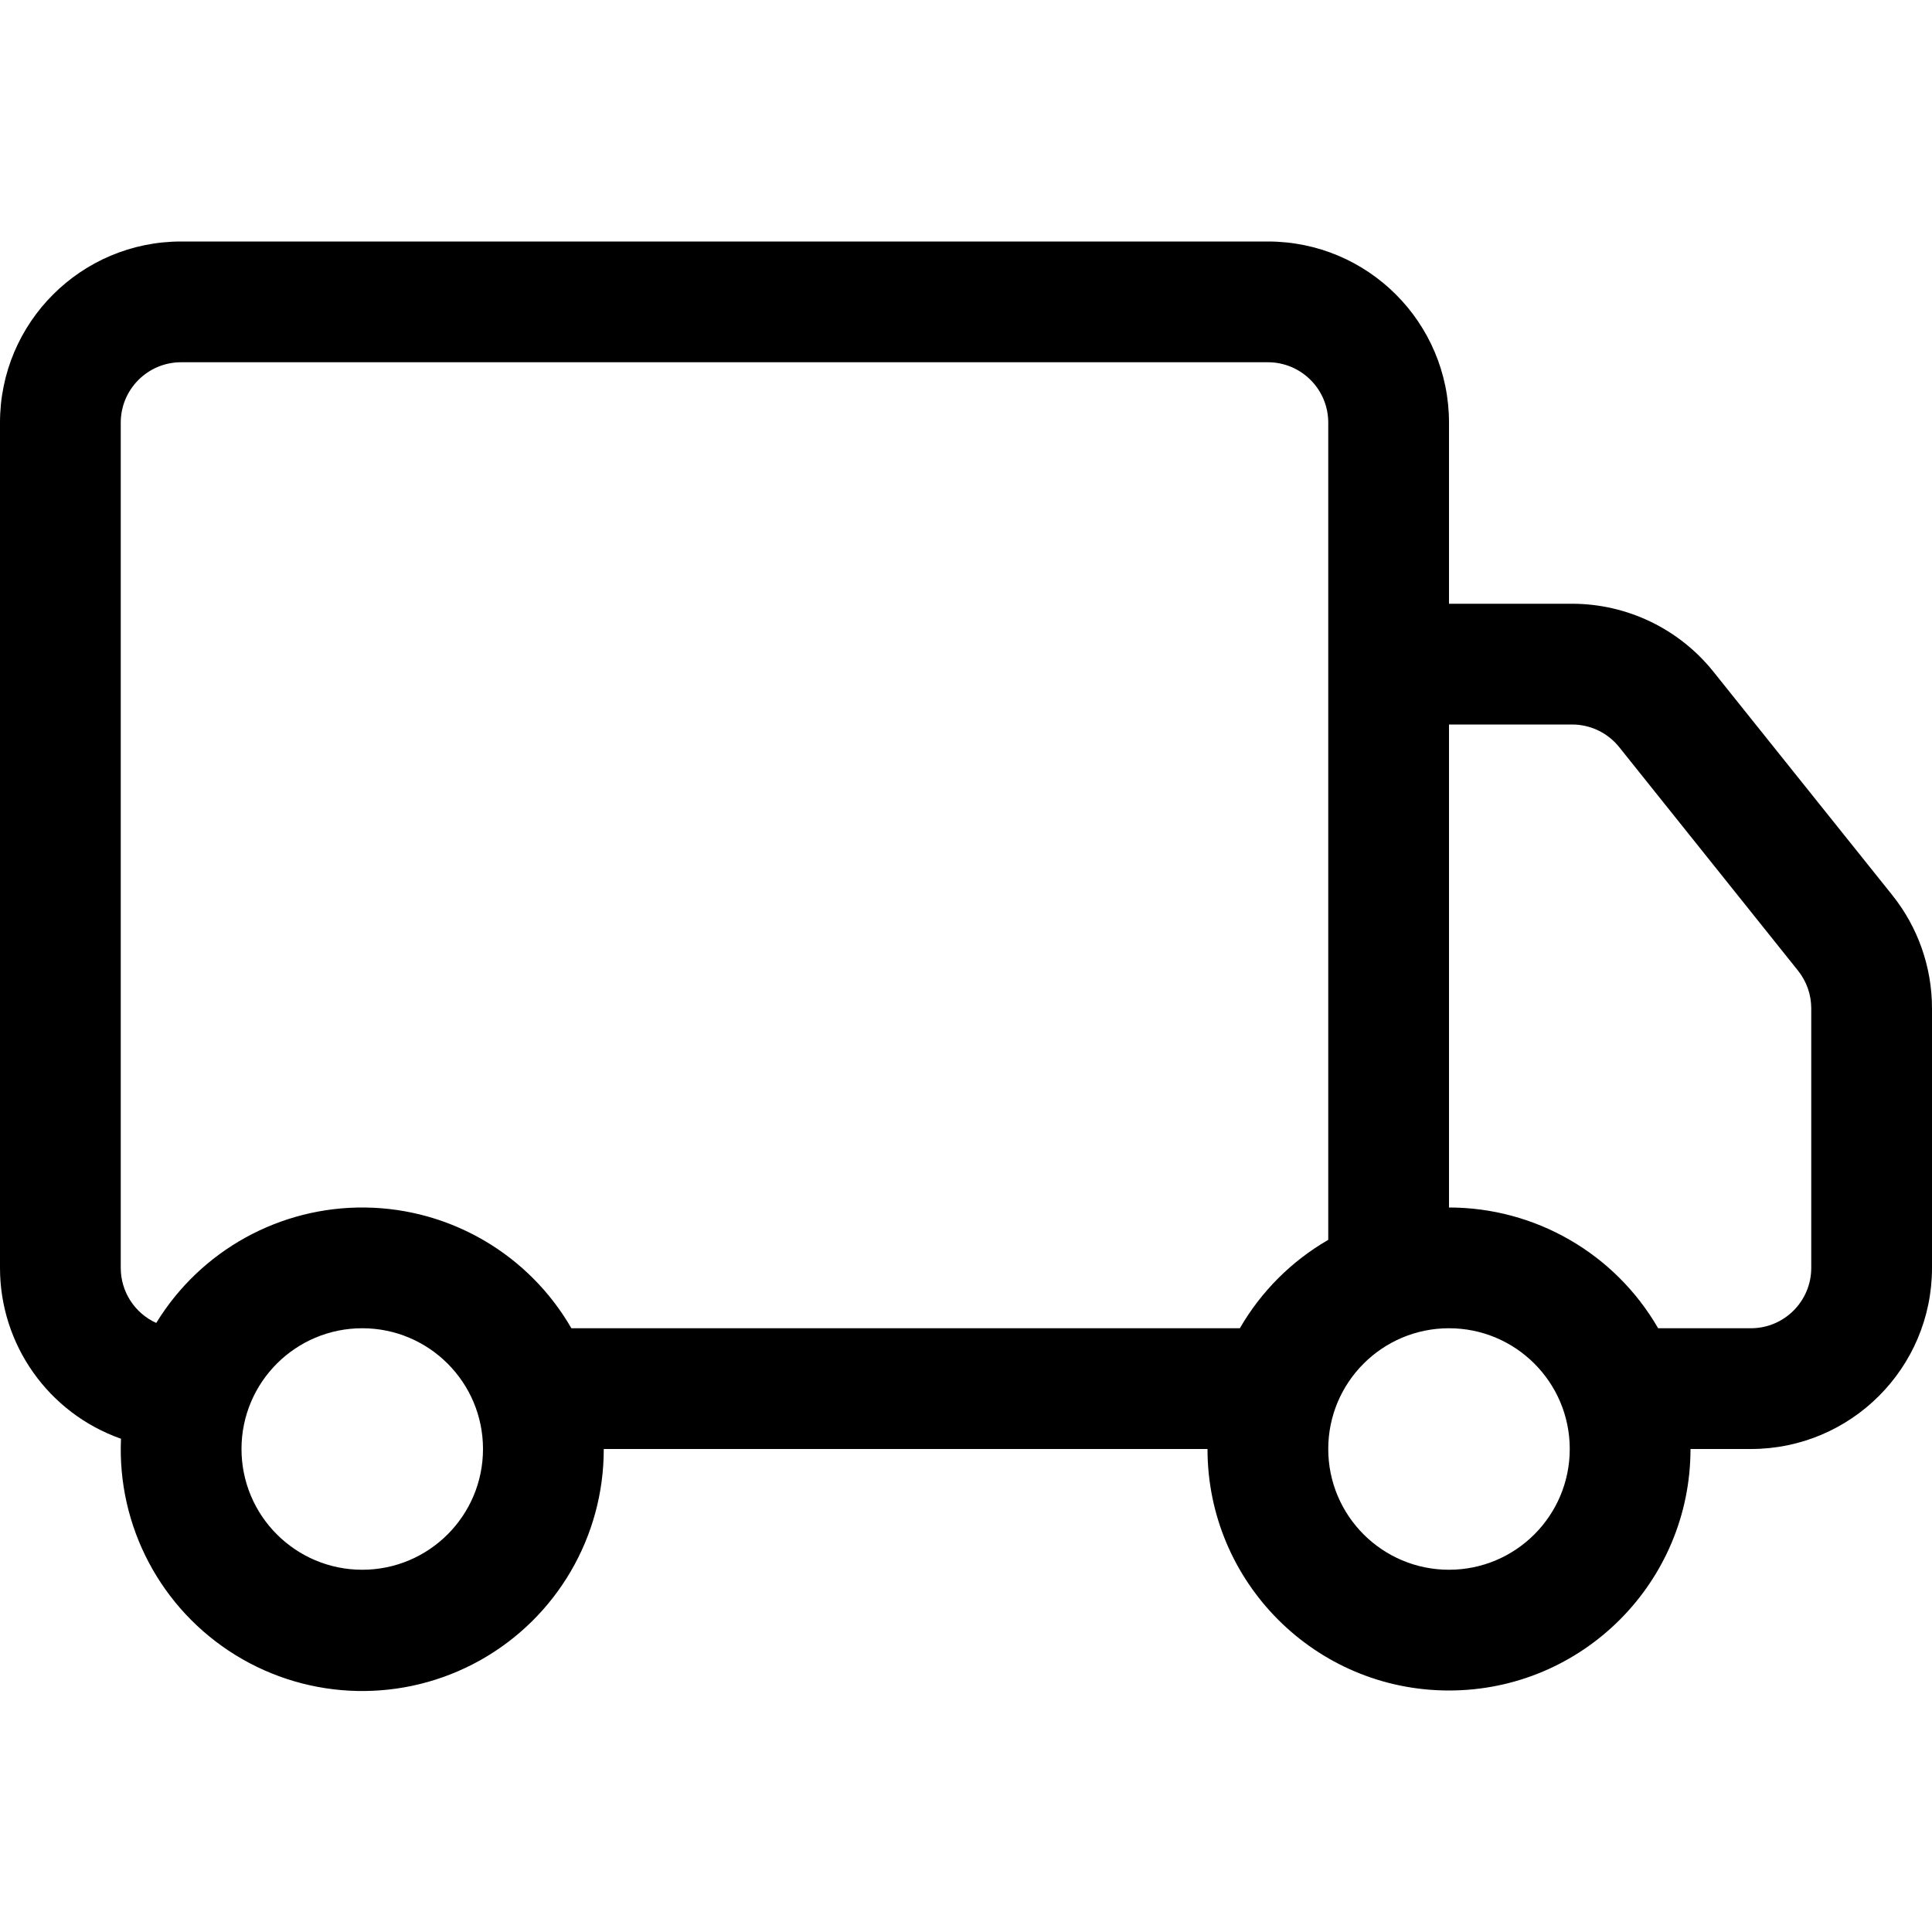
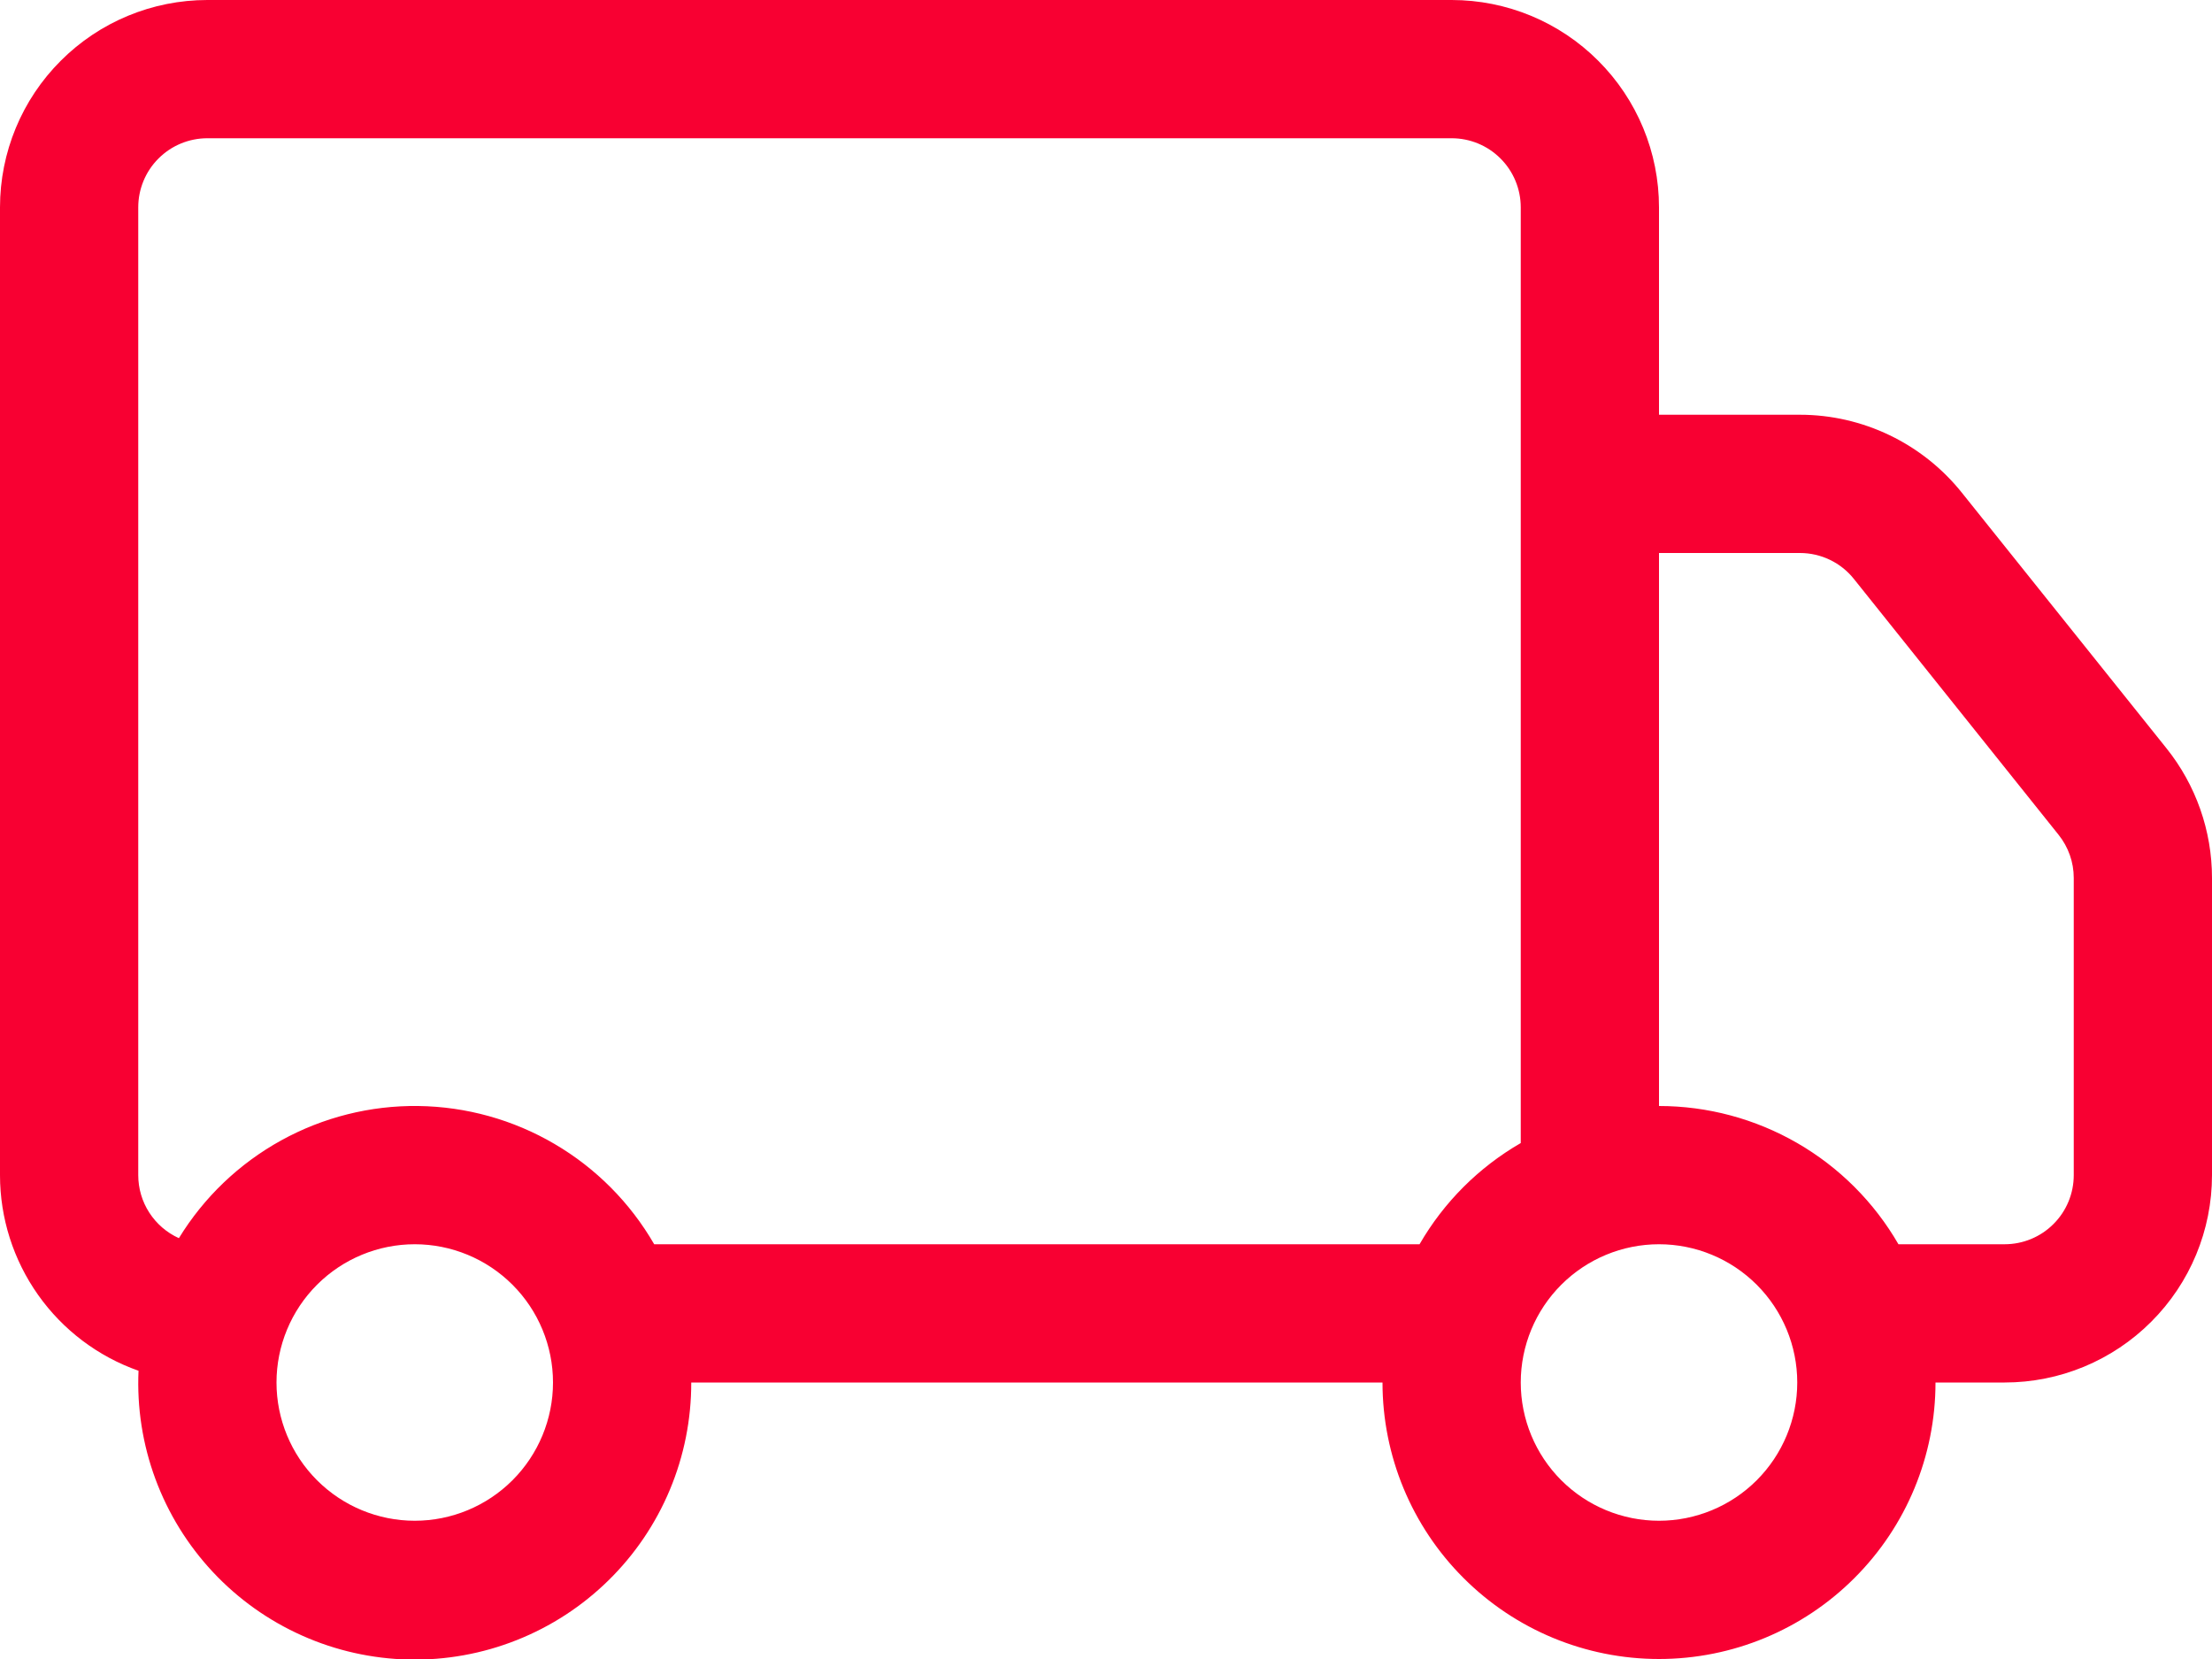
- <svg xmlns="http://www.w3.org/2000/svg" width="16" height="16" fill="currentColor" class="bi bi-truck" viewBox="0 0 16 16">
-   <path d="M0 3.5A1.5 1.5 0 0 1 1.5 2h9A1.5 1.5 0 0 1 12 3.5V5h1.02a1.5 1.5 0 0 1 1.17.563l1.481 1.85a1.5 1.5 0 0 1 .329.938V10.5a1.5 1.5 0 0 1-1.5 1.5H14a2 2 0 1 1-4 0H5a2 2 0 1 1-3.998-.085A1.5 1.5 0 0 1 0 10.5zm1.294 7.456A2 2 0 0 1 4.732 11h5.536a2 2 0 0 1 .732-.732V3.5a.5.5 0 0 0-.5-.5h-9a.5.5 0 0 0-.5.5v7a.5.5 0 0 0 .294.456M12 10a2 2 0 0 1 1.732 1h.768a.5.5 0 0 0 .5-.5V8.35a.5.5 0 0 0-.11-.312l-1.48-1.85A.5.5 0 0 0 13.02 6H12zm-9 1a1 1 0 1 0 0 2 1 1 0 0 0 0-2m9 0a1 1 0 1 0 0 2 1 1 0 0 0 0-2" />
+ <svg xmlns="http://www.w3.org/2000/svg" width="32" height="24" viewBox="0 0 32 24" fill="none">
+   <path d="M4.36864e-09 3C4.36864e-09 2.204 0.316 1.441 0.879 0.879C1.441 0.316 2.204 0 3 0H21C21.796 0 22.559 0.316 23.121 0.879C23.684 1.441 24 2.204 24 3V6H26.04C26.489 6 26.933 6.102 27.338 6.297C27.743 6.492 28.099 6.775 28.38 7.126L31.342 10.826C31.768 11.358 32 12.02 32 12.702V17C32 17.796 31.684 18.559 31.121 19.121C30.559 19.684 29.796 20 29 20H28C28 21.061 27.579 22.078 26.828 22.828C26.078 23.579 25.061 24 24 24C22.939 24 21.922 23.579 21.172 22.828C20.421 22.078 20 21.061 20 20H10C10.001 20.533 9.896 21.061 9.69 21.553C9.484 22.045 9.182 22.491 8.801 22.864C8.421 23.237 7.969 23.531 7.474 23.727C6.978 23.924 6.448 24.019 5.915 24.008C5.382 23.996 4.857 23.879 4.37 23.661C3.883 23.444 3.444 23.131 3.08 22.742C2.716 22.353 2.433 21.895 2.248 21.395C2.063 20.895 1.98 20.363 2.004 19.83C1.418 19.624 0.911 19.241 0.552 18.734C0.193 18.227 -3.35039e-05 17.621 4.36864e-09 17V3ZM2.588 17.912C2.95 17.32 3.46 16.833 4.067 16.498C4.674 16.163 5.358 15.991 6.051 16C6.744 16.009 7.424 16.198 8.022 16.549C8.62 16.899 9.117 17.399 9.464 18H20.536C20.887 17.392 21.392 16.887 22 16.536V3C22 2.735 21.895 2.48 21.707 2.293C21.52 2.105 21.265 2 21 2H3C2.735 2 2.48 2.105 2.293 2.293C2.105 2.48 2 2.735 2 3V17C2 17.192 2.055 17.381 2.16 17.543C2.264 17.704 2.413 17.833 2.588 17.912ZM24 16C24.702 16 25.392 16.185 26 16.536C26.608 16.887 27.113 17.392 27.464 18H29C29.265 18 29.52 17.895 29.707 17.707C29.895 17.52 30 17.265 30 17V12.7C30 12.473 29.922 12.253 29.78 12.076L26.82 8.376C26.727 8.259 26.608 8.164 26.473 8.099C26.338 8.034 26.19 8 26.04 8H24V16ZM6 18C5.47 18 4.961 18.211 4.586 18.586C4.211 18.961 4 19.47 4 20C4 20.53 4.211 21.039 4.586 21.414C4.961 21.789 5.47 22 6 22C6.53 22 7.039 21.789 7.414 21.414C7.789 21.039 8 20.53 8 20C8 19.47 7.789 18.961 7.414 18.586C7.039 18.211 6.53 18 6 18ZM24 18C23.47 18 22.961 18.211 22.586 18.586C22.211 18.961 22 19.47 22 20C22 20.53 22.211 21.039 22.586 21.414C22.961 21.789 23.47 22 24 22C24.53 22 25.039 21.789 25.414 21.414C25.789 21.039 26 20.53 26 20C26 19.47 25.789 18.961 25.414 18.586C25.039 18.211 24.53 18 24 18Z" fill="#F80032" />
</svg>
